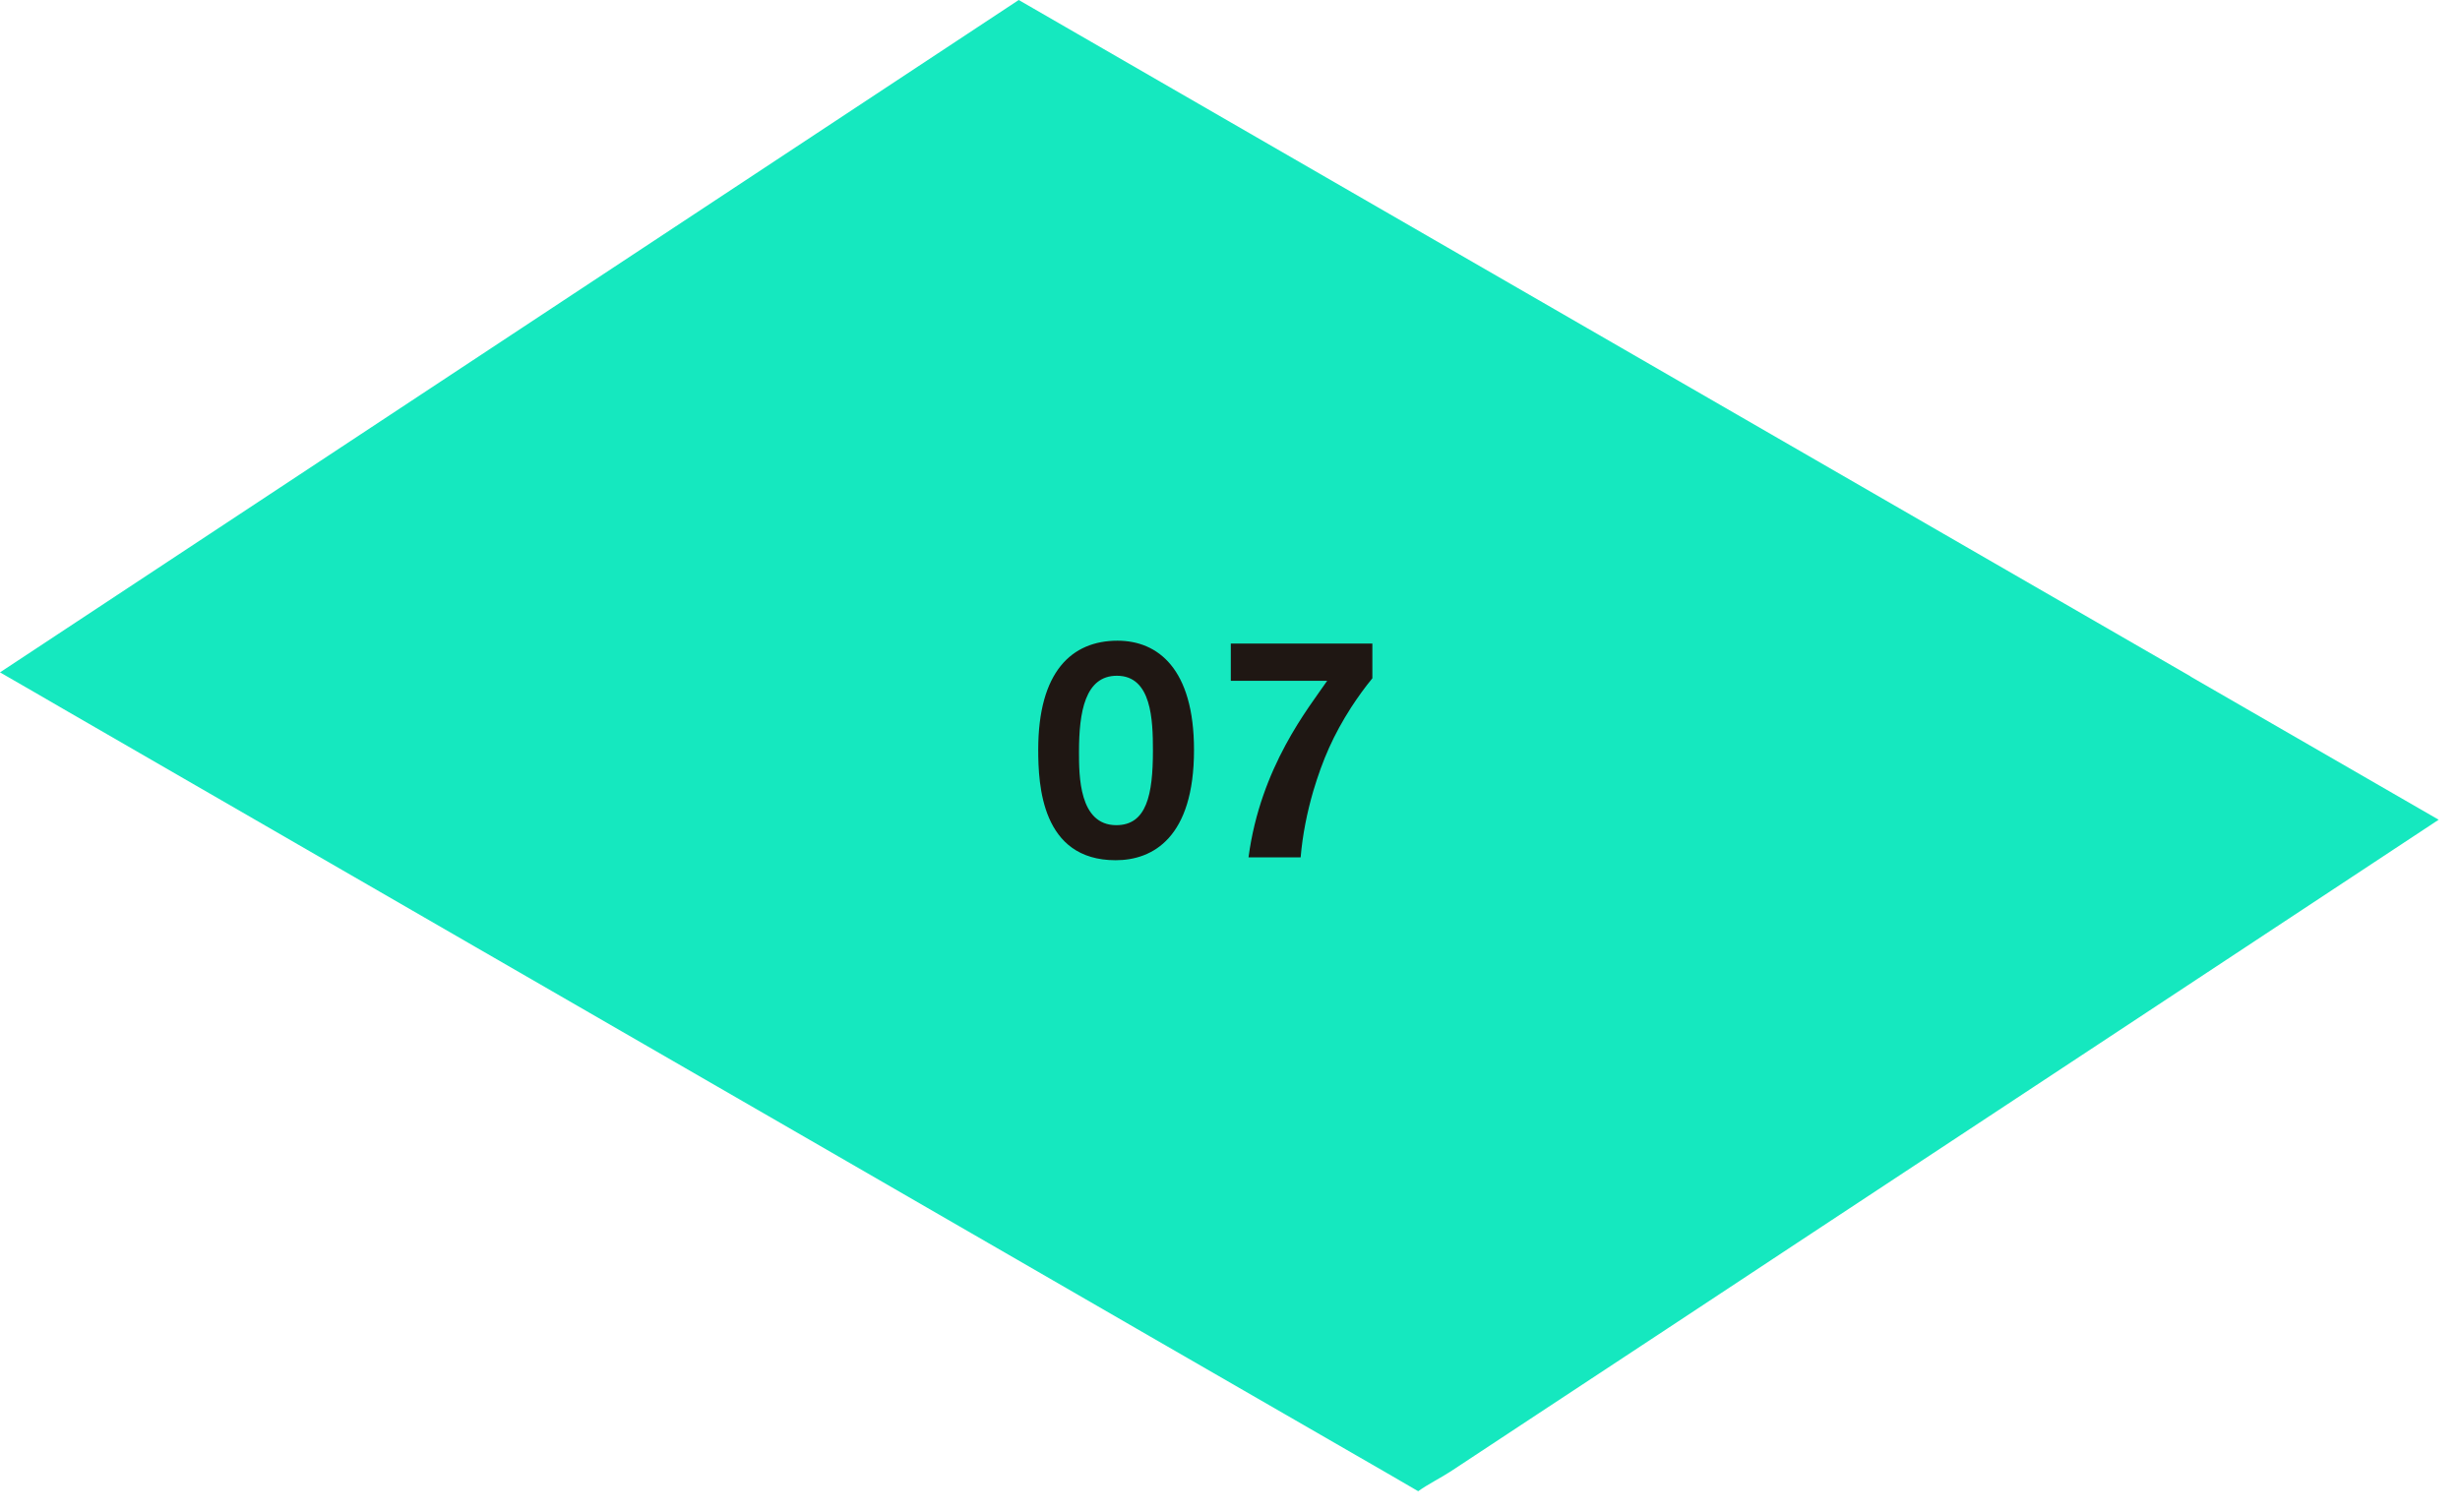
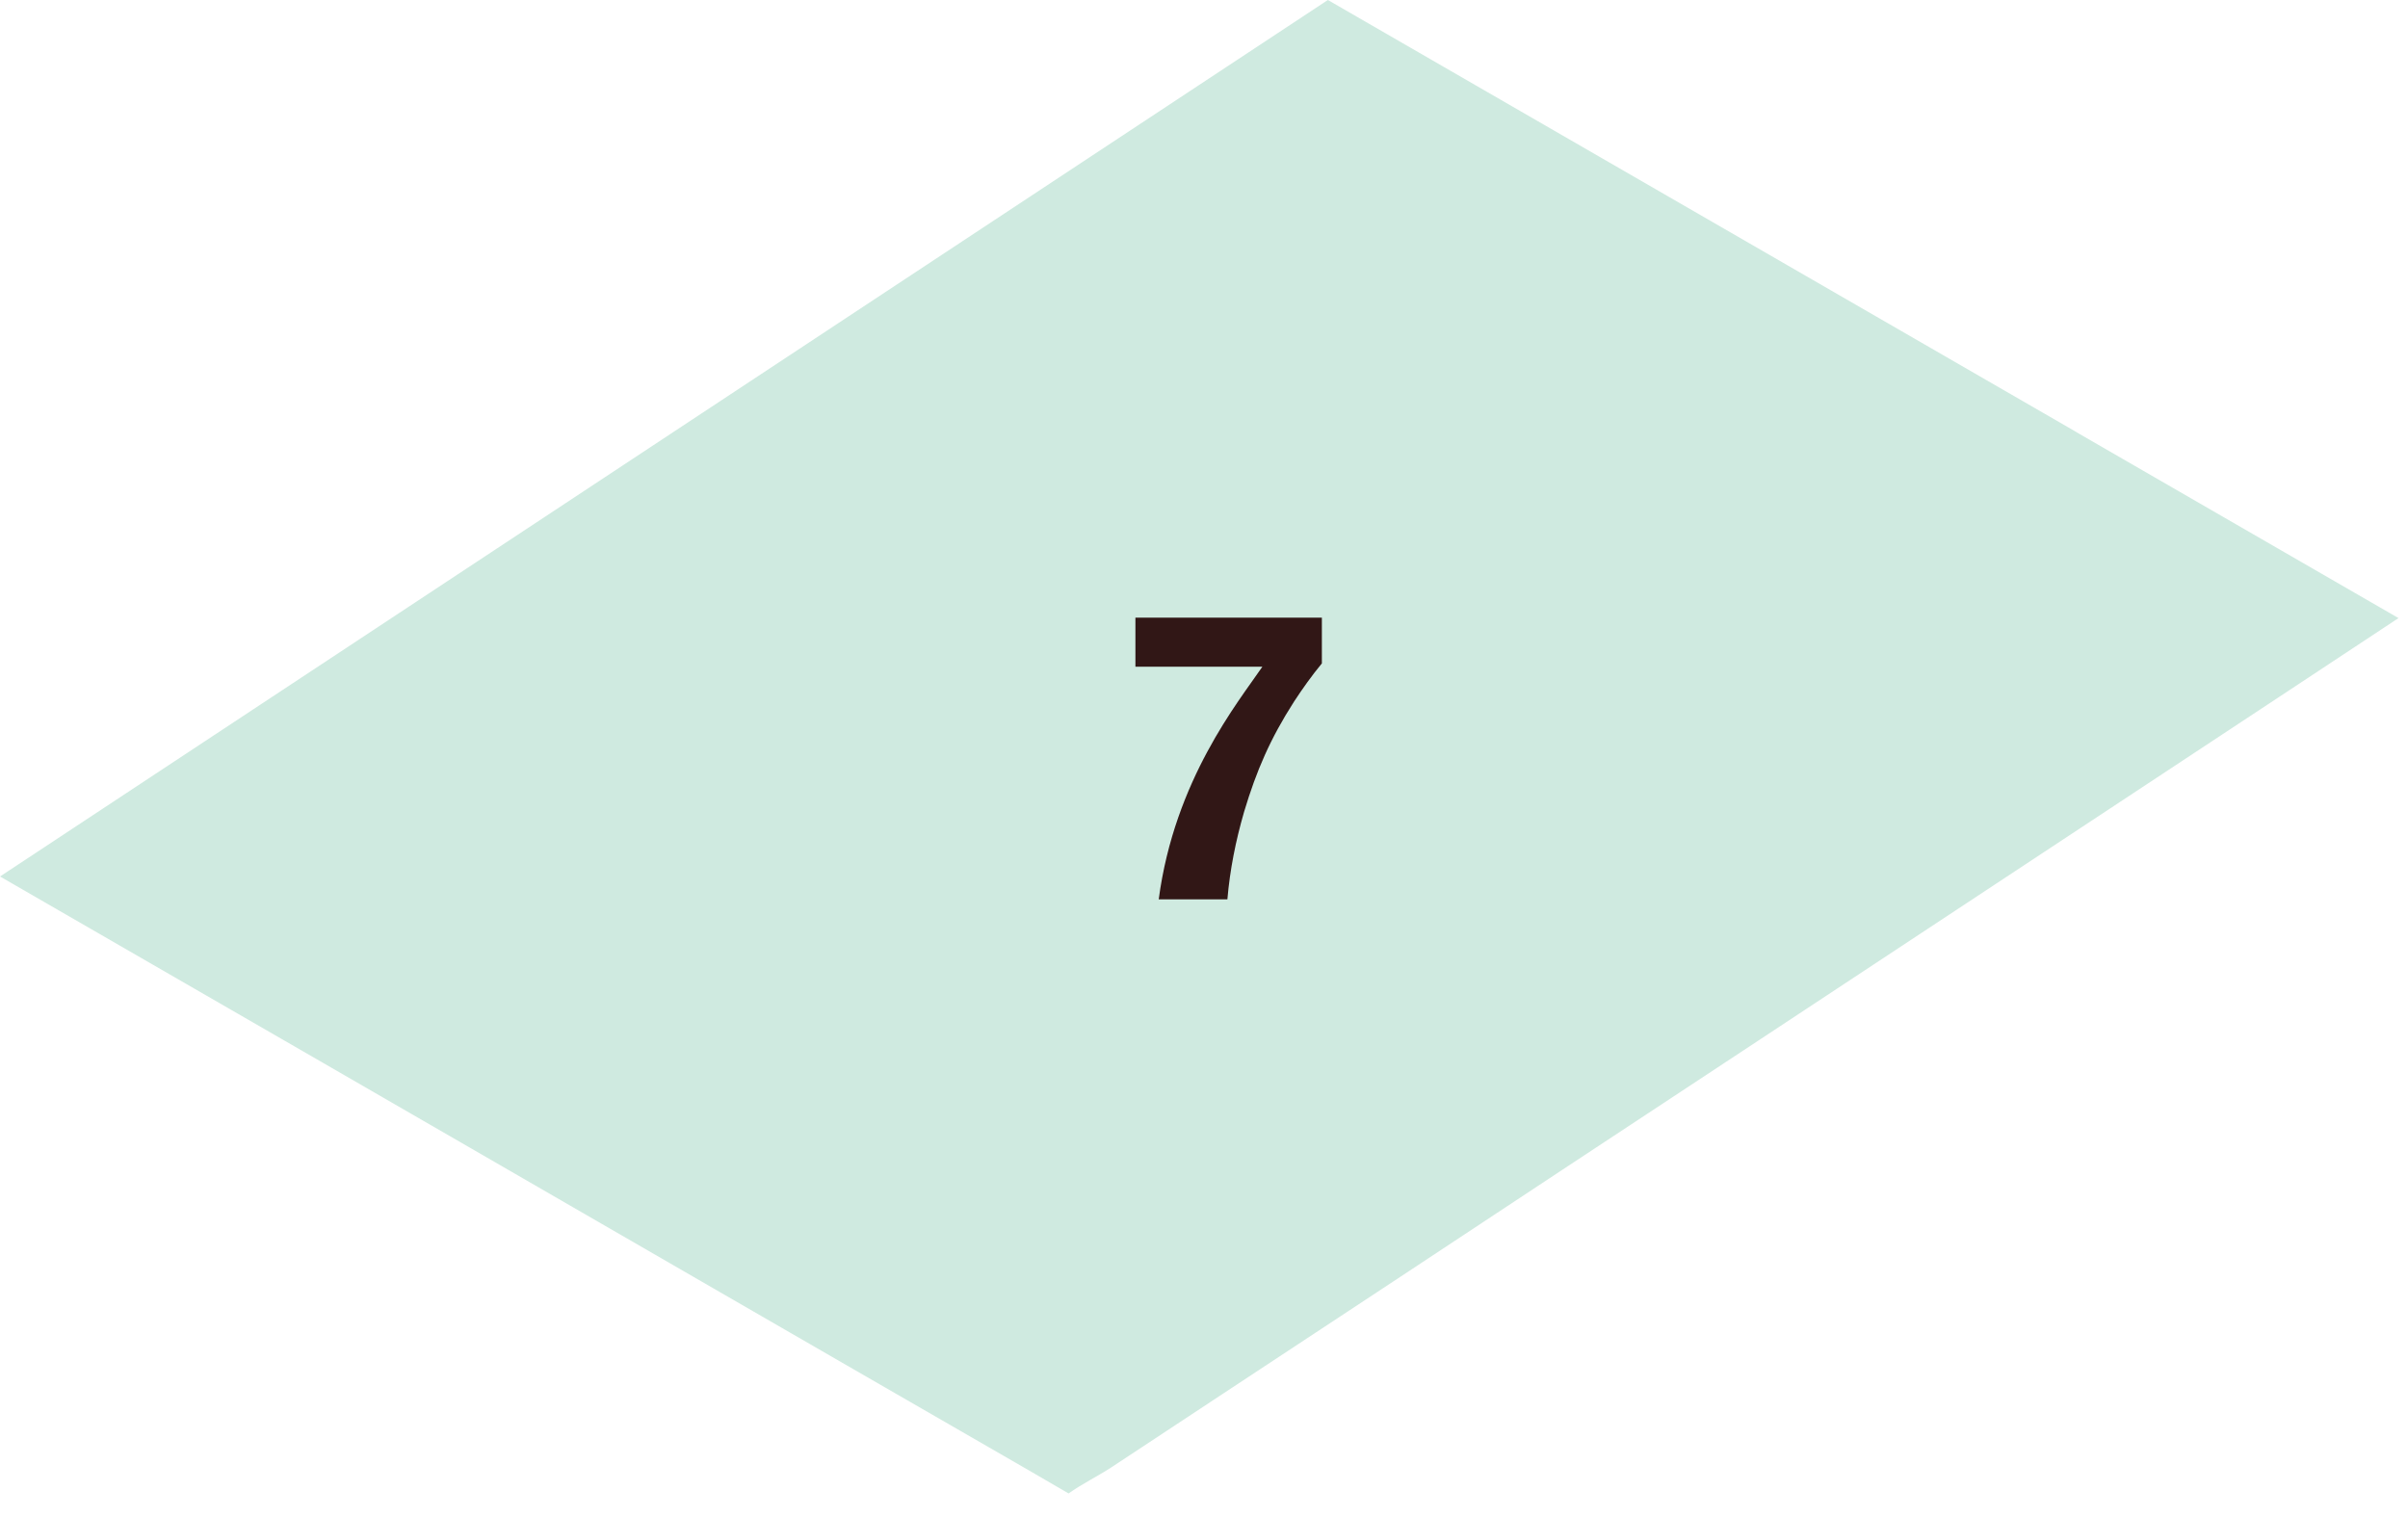
- <svg xmlns="http://www.w3.org/2000/svg" width="109" height="67" viewBox="0 0 109 67" fill="none">
-   <path d="M97.061 29.977C79.754 19.985 62.446 9.992 45.139 0L0 29.8C1.015 30.385 2.031 30.969 3.046 31.561C9.062 35.031 15.077 38.508 21.092 41.985C26.561 45.146 32.038 48.308 37.508 51.462C42 54.054 46.485 56.646 50.969 59.239C54.015 61 57.062 62.754 60.115 64.515C61.023 65.038 61.931 65.561 62.839 66.092C63.277 65.777 63.854 65.492 64.277 65.215C65.554 64.377 66.823 63.531 68.1 62.692C71.946 60.161 75.792 57.623 79.631 55.085C84.077 52.154 88.523 49.223 92.962 46.292C96.631 43.869 100.3 41.446 103.977 39.023C105.331 38.131 106.692 37.231 108.054 36.331C104.392 34.215 100.723 32.1 97.061 29.985V29.977Z" fill="#15E8BF" />
-   <path opacity="0.9" d="M52.905 33.24C52.905 37.118 51.085 38.126 49.433 38.126C46.143 38.126 46.003 34.78 46.003 33.226C46.003 29.768 47.487 28.396 49.517 28.396C51.295 28.396 52.905 29.628 52.905 33.24ZM47.809 33.324C47.809 34.374 47.809 36.572 49.461 36.572C50.805 36.572 51.085 35.228 51.085 33.268C51.085 31.91 51.029 29.95 49.489 29.95C48.075 29.95 47.809 31.56 47.809 33.324ZM54.536 28.522H60.808V30.062C60.472 30.468 60.164 30.902 59.87 31.35C59.072 32.596 58.61 33.66 58.19 35.06C57.91 36.026 57.714 37.006 57.63 38H55.32C55.852 33.982 57.994 31.364 58.806 30.174H54.536V28.522Z" fill="#200000" />
+ <svg xmlns="http://www.w3.org/2000/svg" width="81" height="51" viewBox="0 0 81 51" fill="none">
+   <path d="M69.797 14.506C61.418 9.666 53.046 4.833 44.667 0L0 29.484C3.63 31.577 7.253 33.67 10.883 35.763C15.328 38.327 19.765 40.892 24.202 43.457C27.216 45.2 30.229 46.935 33.251 48.678C34.149 49.195 35.047 49.713 35.945 50.238C36.379 49.926 36.95 49.644 37.368 49.37C38.632 48.541 39.887 47.704 41.151 46.874C44.956 44.37 48.761 41.859 52.559 39.347C56.958 36.447 61.357 33.548 65.748 30.648C69.379 28.251 73.009 25.853 76.647 23.456C77.986 22.573 79.333 21.683 80.68 20.792C77.058 18.699 73.427 16.607 69.805 14.514L69.797 14.506Z" fill="#CFEAE0" />
+   <path opacity="0.9" d="M38.193 20.776H44.465V22.316C44.129 22.722 43.821 23.156 43.527 23.604C42.729 24.85 42.267 25.914 41.847 27.314C41.567 28.28 41.371 29.26 41.287 30.254H38.977C39.509 26.236 41.651 23.618 42.463 22.428H38.193V20.776Z" fill="#200000" />
</svg>
